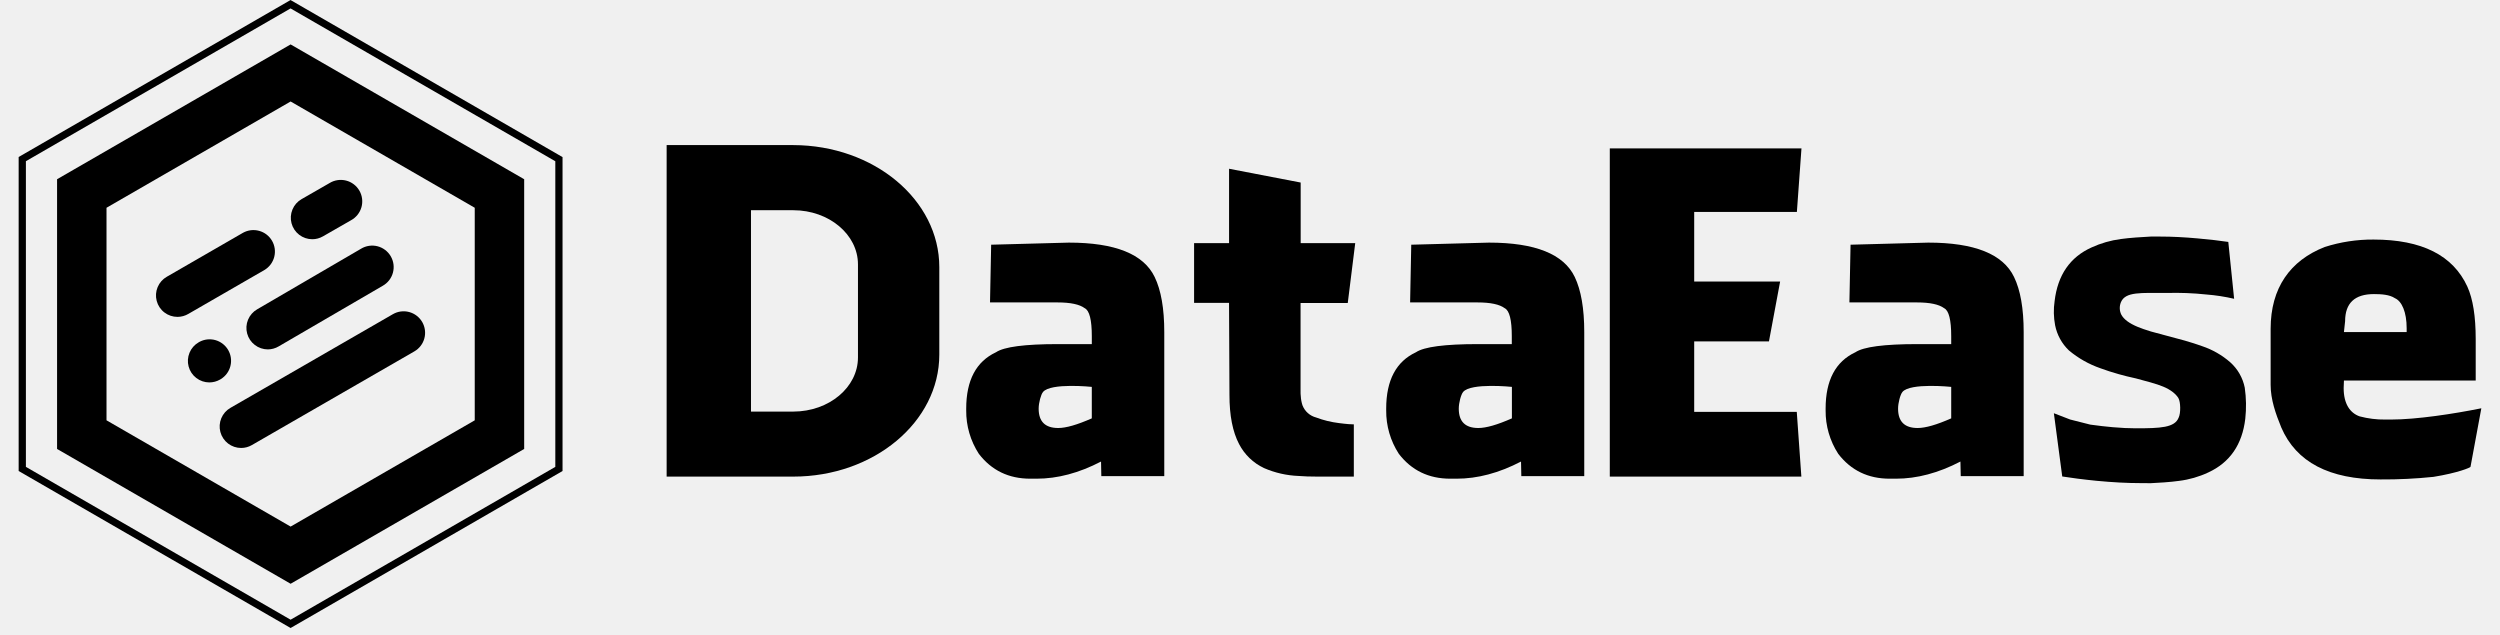
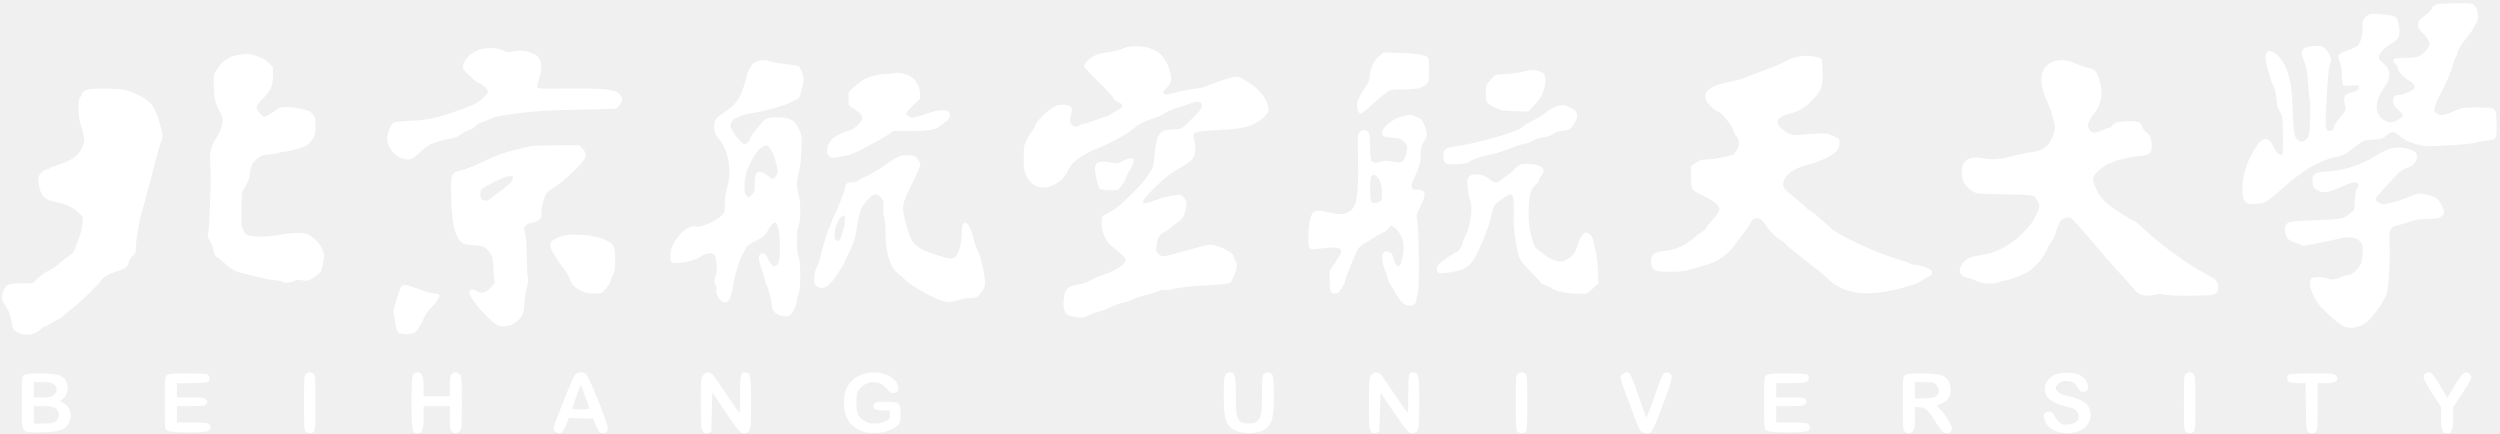
- <svg xmlns="http://www.w3.org/2000/svg" width="134" height="34" viewBox="0 0 134 34">
-   <g id="logo">
-     <path id="Vector" d="M15.576 0.453L29.765 8.643V25.024L15.576 33.216L1.388 25.024V8.64L15.576 0.45V0.453ZM15.576 0L1 8.415V25.246L15.576 33.661L30.152 25.246V8.42L15.576 0.004V0Z" />
-     <g id="Group 11">
-       <path id="Vector_2" d="M90.809 15.09H95.415L94.816 18.298H90.809V22.077H96.307L96.553 25.547H86.285V7.955H96.559L96.313 11.358H90.809V15.09Z" />
-       <path id="Vector_3" d="M62.405 17.801V25.52H59.031L59.016 24.739C57.836 25.353 56.683 25.659 55.558 25.658H55.224C54.067 25.658 53.148 25.214 52.467 24.326C52.016 23.632 51.78 22.821 51.789 21.993V21.902C51.789 20.385 52.322 19.378 53.386 18.88C53.822 18.589 54.928 18.444 56.706 18.444H58.521V18.02C58.521 17.146 58.395 16.646 58.142 16.52C57.866 16.314 57.38 16.21 56.684 16.21H53.065L53.126 13.116L57.292 13.004C59.765 13.004 61.297 13.617 61.888 14.843C62.233 15.552 62.405 16.538 62.405 17.801ZM55.908 21.007C55.793 21.143 55.672 21.588 55.672 21.906C55.672 22.596 56.022 22.941 56.721 22.941C57.142 22.941 57.741 22.768 58.52 22.424V20.737C58.52 20.737 56.327 20.508 55.908 21.007Z" />
-       <path id="Vector_4" d="M84.916 17.801V25.52H81.543L81.527 24.739C80.347 25.353 79.195 25.659 78.069 25.658H77.736C76.579 25.658 75.659 25.214 74.978 24.326C74.527 23.632 74.291 22.82 74.3 21.993V21.902C74.3 20.385 74.832 19.378 75.897 18.88C76.334 18.589 77.441 18.444 79.217 18.444H81.032V18.02C81.032 17.146 80.906 16.646 80.653 16.52C80.377 16.314 79.891 16.21 79.194 16.21H75.582L75.643 13.116L79.809 13.004C82.284 13.004 83.816 13.617 84.405 14.843C84.745 15.552 84.916 16.538 84.916 17.801ZM78.425 21.007C78.31 21.143 78.19 21.588 78.19 21.906C78.19 22.596 78.54 22.941 79.239 22.941C79.661 22.941 80.26 22.768 81.038 22.424V20.737C81.038 20.737 78.845 20.508 78.425 21.007Z" />
-       <path id="Vector_5" d="M108.469 17.801V25.52H105.096L105.079 24.739C103.899 25.353 102.746 25.659 101.621 25.658H101.288C100.131 25.658 99.212 25.214 98.53 24.326C98.079 23.632 97.844 22.82 97.853 21.993V21.902C97.853 20.385 98.385 19.378 99.451 18.88C99.887 18.589 100.994 18.444 102.771 18.444H104.585V18.02C104.585 17.146 104.459 16.646 104.207 16.52C103.931 16.314 103.444 16.21 102.747 16.21H99.128L99.19 13.116L103.356 13.004C105.83 13.004 107.362 13.617 107.951 14.843C108.296 15.552 108.469 16.538 108.469 17.801ZM101.972 21.007C101.857 21.143 101.737 21.588 101.737 21.906C101.737 22.596 102.086 22.941 102.786 22.941C103.208 22.941 103.807 22.768 104.585 22.424V20.737C104.585 20.737 102.392 20.508 101.972 21.007Z" />
-       <path id="Vector_6" d="M72.565 25.546H70.616C70.221 25.546 69.882 25.535 69.6 25.511C68.962 25.486 68.334 25.343 67.749 25.088C67.174 24.817 66.704 24.363 66.413 23.798C66.07 23.143 65.898 22.267 65.899 21.17L65.877 16.235H64.003V13.032H65.878V9.045L69.716 9.784V13.032H72.64L72.24 16.241H69.71V20.96C69.71 21.067 69.71 21.158 69.722 21.235C69.73 21.401 69.761 21.566 69.813 21.725C69.874 21.884 69.972 22.026 70.099 22.139C70.226 22.252 70.378 22.334 70.543 22.377C70.937 22.526 71.348 22.626 71.766 22.677C71.858 22.692 71.952 22.704 72.051 22.711L72.291 22.734L72.565 22.746V25.546Z" />
-       <path id="Vector_7" d="M132.698 18.176V20.395H125.635L125.62 20.798C125.62 21.644 125.957 22.134 126.476 22.317C126.924 22.436 127.386 22.494 127.849 22.488H128.158C129.531 22.488 131.536 22.179 132.977 21.888H132.999L132.419 25.022C132.419 25.061 131.745 25.348 130.433 25.56C129.491 25.658 128.544 25.704 127.597 25.698C124.852 25.698 123.079 24.771 122.279 22.918C121.979 22.186 121.706 21.419 121.706 20.623V17.625C121.706 15.429 122.755 13.966 124.601 13.24C125.447 12.969 126.331 12.834 127.219 12.84C129.806 12.84 131.483 13.683 132.253 15.369C132.55 16.027 132.698 16.963 132.698 18.176ZM128.997 17.592C128.997 16.724 128.738 16.142 128.365 15.982C128.083 15.792 127.647 15.763 127.242 15.763C126.213 15.763 125.699 16.247 125.698 17.216L125.635 17.799H128.997V17.592Z" />
-       <path id="Vector_8" fill-rule="evenodd" clip-rule="evenodd" d="M42.518 7.777H35.732V25.546H42.518C46.841 25.546 50.347 22.617 50.347 19.006V14.319C50.347 10.708 46.841 7.786 42.518 7.777ZM45.987 19.159C45.987 20.762 44.435 22.06 42.518 22.061H40.253V11.268H42.518C44.435 11.268 45.987 12.57 45.987 14.171V19.159Z" />
-       <path id="Vector_9" d="M114.735 25.895C114.015 25.895 113.226 25.853 112.367 25.77C112.037 25.737 111.698 25.7 111.35 25.655L110.536 25.539L110.087 22.149L110.961 22.486L112.038 22.759C112.466 22.819 112.867 22.865 113.246 22.898C113.697 22.937 114.105 22.957 114.471 22.957C115.801 22.957 116.57 22.925 116.777 22.381C116.892 22.155 116.886 21.539 116.759 21.332C116.631 21.125 116.358 20.891 115.945 20.722C115.768 20.65 115.544 20.572 115.276 20.498L114.489 20.284C114.143 20.207 113.831 20.134 113.557 20.053C113.203 19.953 112.88 19.849 112.587 19.74C111.969 19.527 111.396 19.203 110.895 18.784C110.515 18.421 110.256 17.95 110.154 17.434C110.073 17.007 110.064 16.57 110.127 16.139C110.292 14.74 110.954 13.781 112.112 13.261C112.608 13.034 113.135 12.883 113.675 12.812C113.914 12.779 114.185 12.752 114.489 12.729L115.276 12.68H115.807C116.406 12.68 117.071 12.713 117.8 12.779L118.688 12.869L119.437 12.967L119.749 16.015C119.256 15.9 118.755 15.823 118.25 15.784C117.548 15.71 116.842 15.683 116.137 15.703C114.745 15.703 113.929 15.627 113.684 16.193C113.639 16.301 113.617 16.417 113.62 16.533C113.623 16.65 113.652 16.765 113.704 16.869C113.838 17.117 114.13 17.334 114.581 17.521C114.769 17.599 115.007 17.682 115.294 17.769L117.105 18.256C117.453 18.356 117.764 18.456 118.039 18.556C118.592 18.742 119.102 19.035 119.542 19.419C119.942 19.777 120.214 20.254 120.319 20.78C120.398 21.332 120.408 21.892 120.347 22.447C120.182 23.832 119.52 24.791 118.361 25.325C117.867 25.556 117.339 25.708 116.798 25.775C116.559 25.808 116.288 25.836 115.984 25.857L115.279 25.899L114.735 25.895Z" />
-     </g>
-     <path id="Vector_10" d="M15.577 5.44L25.446 11.136V22.529L15.577 28.225L5.709 22.529V11.136L15.577 5.44ZM15.577 2.381L3.059 9.607V24.064L15.577 31.29L28.096 24.064V9.607L15.577 2.381Z" />
-     <path id="Vector_11" d="M9.517 16.985C9.262 16.986 9.014 16.903 8.812 16.748C8.609 16.593 8.464 16.375 8.399 16.129C8.333 15.882 8.352 15.621 8.451 15.386C8.55 15.151 8.724 14.956 8.946 14.831L13.025 12.477C13.289 12.33 13.6 12.293 13.892 12.374C14.183 12.454 14.431 12.646 14.582 12.908C14.733 13.169 14.775 13.48 14.699 13.773C14.623 14.065 14.435 14.316 14.176 14.471L10.096 16.825C9.921 16.928 9.721 16.984 9.517 16.985Z" />
-     <path id="Vector_12" d="M16.738 12.823C16.485 12.822 16.238 12.739 16.037 12.585C15.836 12.43 15.692 12.214 15.626 11.969C15.561 11.725 15.578 11.465 15.675 11.231C15.771 10.997 15.943 10.801 16.162 10.675L17.661 9.814C17.792 9.733 17.938 9.679 18.091 9.656C18.243 9.633 18.398 9.64 18.548 9.678C18.697 9.715 18.837 9.783 18.96 9.876C19.083 9.969 19.186 10.085 19.263 10.219C19.34 10.352 19.39 10.5 19.408 10.653C19.427 10.806 19.415 10.961 19.373 11.109C19.331 11.257 19.259 11.395 19.163 11.515C19.066 11.635 18.947 11.735 18.811 11.808L17.312 12.668C17.137 12.769 16.939 12.823 16.738 12.823Z" />
-     <path id="Vector_13" d="M11.223 20.498C10.969 20.498 10.723 20.415 10.521 20.26C10.32 20.106 10.175 19.89 10.11 19.645C10.044 19.4 10.061 19.141 10.158 18.907C10.255 18.672 10.426 18.477 10.646 18.35L10.685 18.327C10.948 18.184 11.257 18.149 11.546 18.23C11.835 18.312 12.081 18.503 12.231 18.762C12.381 19.022 12.424 19.33 12.35 19.621C12.277 19.912 12.093 20.162 11.837 20.319L11.798 20.342C11.624 20.444 11.425 20.497 11.223 20.498Z" />
-     <path id="Vector_14" d="M14.36 18.728C14.107 18.728 13.86 18.645 13.659 18.491C13.458 18.337 13.313 18.122 13.247 17.877C13.181 17.633 13.197 17.373 13.294 17.139C13.39 16.905 13.561 16.709 13.78 16.581L19.352 13.332C19.482 13.252 19.628 13.2 19.779 13.177C19.93 13.154 20.084 13.162 20.233 13.199C20.381 13.237 20.52 13.304 20.642 13.396C20.765 13.488 20.867 13.604 20.944 13.736C21.021 13.868 21.071 14.014 21.091 14.166C21.111 14.318 21.1 14.472 21.06 14.619C21.02 14.767 20.95 14.905 20.856 15.025C20.761 15.146 20.644 15.246 20.51 15.321L14.938 18.566C14.763 18.67 14.564 18.726 14.36 18.728Z" />
-     <path id="Vector_15" d="M12.924 24.011C12.671 24.011 12.425 23.927 12.224 23.773C12.023 23.618 11.878 23.402 11.813 23.157C11.747 22.913 11.764 22.653 11.861 22.419C11.958 22.185 12.129 21.989 12.349 21.863L21.059 16.84C21.324 16.687 21.638 16.646 21.933 16.725C22.228 16.805 22.479 16.998 22.632 17.262C22.784 17.527 22.825 17.841 22.746 18.136C22.667 18.431 22.474 18.682 22.209 18.835L13.5 23.856C13.325 23.958 13.127 24.011 12.924 24.011Z" />
+ <svg xmlns="http://www.w3.org/2000/svg" version="1.0" width="2290pt" height="397pt" viewBox="0 0 2290 397" preserveAspectRatio="xMidYMid meet">
+   <g transform="translate(0,397) scale(0.1,-0.1)" fill="#FFFFFF" stroke="none">
+     <path d="M22308 3925 c-15 -8 -29 -24 -33 -35 -3 -11 -33 -40 -66 -65 -52 -41 -59 -50 -59 -82 0 -28 8 -43 39 -72 21 -20 46 -51 55 -69 16 -31 16 -34 -6 -73 -13 -23 -41 -51 -64 -65 -36 -21 -53 -24 -143 -24 -117 0 -133 -11 -86 -60 15 -16 24 -33 20 -40 -9 -15 59 -86 107 -111 37 -19 55 -49 42 -70 -11 -19 -107 -59 -140 -59 -70 0 -73 -81 -4 -138 22 -19 40 -40 40 -48 0 -20 -73 -65 -109 -66 -18 -1 -46 10 -70 26 -86 60 -80 172 15 305 58 81 53 154 -12 208 -28 22 -44 44 -44 58 0 34 50 90 111 124 31 17 61 42 67 56 16 34 15 89 -2 145 -13 43 -15 45 -67 58 -30 7 -87 13 -127 14 -67 1 -75 -1 -103 -28 -27 -25 -29 -33 -28 -89 2 -73 -17 -148 -45 -174 -12 -11 -55 -31 -96 -45 -85 -28 -93 -40 -65 -109 11 -26 17 -70 17 -117 0 -41 5 -81 11 -88 8 -10 27 -11 74 -6 53 5 64 4 69 -10 8 -21 -18 -41 -72 -55 -66 -17 -73 -36 -49 -133 6 -22 -2 -37 -49 -92 -31 -37 -56 -74 -56 -84 0 -23 -19 -42 -42 -42 -32 0 -40 35 -34 153 17 329 24 415 38 452 13 35 13 45 1 82 -8 24 -29 54 -45 69 -27 22 -39 25 -92 23 -72 -2 -113 -20 -122 -53 -3 -14 5 -47 22 -87 22 -52 29 -86 35 -184 4 -66 11 -140 16 -165 4 -25 6 -109 3 -187 -4 -123 -8 -145 -26 -170 -28 -38 -63 -41 -94 -8 -27 28 -32 75 -45 387 -9 206 -86 379 -186 416 -60 23 -72 -35 -34 -173 15 -55 37 -120 50 -145 14 -29 24 -70 27 -117 4 -53 12 -83 32 -117 26 -44 26 -51 28 -217 2 -123 -1 -174 -9 -176 -24 -8 -52 18 -77 72 -58 122 -125 90 -220 -106 -76 -158 -89 -375 -24 -410 12 -6 49 -9 87 -7 60 3 72 8 126 48 32 24 93 75 134 113 40 38 92 80 115 94 23 14 50 34 61 44 41 37 198 111 265 125 96 20 105 24 194 93 86 67 90 69 188 73 58 3 73 8 107 36 22 18 50 32 61 32 12 0 42 -18 67 -40 34 -29 67 -46 132 -66 81 -25 94 -26 221 -20 204 10 324 20 339 30 7 5 47 12 89 17 102 11 104 15 100 156 -4 152 1 148 -176 148 -136 0 -138 0 -225 -38 -80 -34 -92 -37 -123 -27 -19 6 -38 19 -43 27 -10 19 11 81 54 163 52 98 102 214 114 267 7 28 19 60 26 70 8 10 15 27 15 37 0 24 47 101 88 144 17 18 47 62 67 99 33 57 37 72 33 115 -4 32 -13 57 -28 73 -23 25 -26 25 -179 25 -117 -1 -163 -4 -183 -15z" />
+     <path d="M10280 3524 c-36 -15 -99 -30 -140 -34 -53 -5 -89 -15 -122 -34 -50 -29 -88 -69 -88 -93 0 -8 59 -71 130 -140 72 -70 133 -137 136 -149 4 -14 20 -28 45 -38 52 -21 53 -51 2 -72 -20 -9 -51 -27 -68 -40 -18 -13 -39 -24 -49 -24 -9 0 -42 -11 -74 -24 -31 -13 -81 -29 -110 -36 -28 -6 -55 -16 -58 -21 -9 -16 -50 -10 -69 11 -11 13 -16 29 -12 47 3 15 8 44 12 64 10 51 -11 69 -80 69 -45 0 -61 -6 -113 -41 -60 -39 -142 -129 -142 -155 0 -7 -11 -25 -24 -41 -13 -15 -36 -53 -51 -83 -26 -50 -28 -65 -28 -165 -1 -100 2 -115 27 -168 32 -66 67 -93 134 -103 65 -10 159 33 206 93 20 26 36 50 36 55 0 5 11 26 25 47 37 54 137 118 271 172 126 51 250 122 330 189 30 26 135 74 185 84 14 3 41 16 60 29 36 24 107 54 174 73 22 6 61 19 86 29 61 24 99 15 99 -23 0 -28 -31 -64 -149 -176 -39 -37 -46 -39 -109 -41 -37 -2 -79 -7 -93 -13 -52 -21 -73 -83 -86 -252 -3 -41 -12 -86 -21 -100 -61 -100 -95 -140 -205 -246 -90 -87 -142 -129 -184 -148 -32 -16 -61 -33 -65 -40 -11 -17 -9 -95 3 -135 24 -75 39 -100 85 -137 102 -83 124 -107 124 -129 0 -35 -86 -93 -189 -127 -47 -16 -110 -42 -138 -59 -29 -16 -63 -29 -76 -29 -13 0 -47 -7 -75 -15 -40 -12 -55 -23 -68 -47 -25 -48 -30 -147 -10 -189 15 -31 23 -36 74 -47 79 -16 96 -15 144 9 22 11 65 27 94 35 30 7 80 27 112 43 31 16 84 34 117 41 33 7 74 21 90 31 17 9 71 27 120 39 50 12 99 29 110 36 12 9 32 12 52 8 17 -3 48 -1 67 6 44 14 175 30 281 34 44 1 119 6 168 11 85 8 88 9 102 39 49 108 56 148 30 182 -8 10 -15 27 -15 36 0 37 -163 114 -223 105 -41 -5 -104 -21 -252 -63 -173 -50 -185 -51 -214 -20 -21 22 -23 31 -17 78 9 72 24 96 71 122 22 11 49 30 61 41 11 11 40 34 65 51 47 32 67 72 76 150 4 34 0 46 -23 73 -23 28 -32 32 -58 27 -17 -3 -53 -9 -81 -14 -27 -5 -86 -22 -130 -39 -142 -53 -141 -23 1 117 104 102 139 128 272 205 35 21 72 51 82 68 22 36 25 109 7 171 -17 60 4 72 145 80 262 14 333 25 403 59 70 34 135 97 135 130 0 83 -78 190 -187 255 -85 50 -101 55 -149 43 -56 -14 -216 -69 -238 -82 -11 -6 -51 -15 -90 -20 -64 -8 -127 -21 -240 -50 -31 -9 -42 -8 -54 5 -13 13 -11 18 21 48 44 42 54 77 37 142 -40 160 -133 236 -295 242 -67 3 -91 -1 -145 -22z" />
+     <path d="M4375 3509 c-85 -34 -147 -114 -131 -167 8 -25 122 -132 140 -132 20 0 86 -58 86 -76 0 -21 -57 -80 -104 -108 -38 -22 -166 -70 -296 -111 -109 -34 -194 -48 -315 -52 -71 -3 -138 -9 -147 -14 -25 -13 -60 -97 -61 -144 -1 -100 90 -195 186 -195 42 0 50 5 114 65 54 52 82 70 138 89 39 14 90 28 115 31 59 8 99 23 133 52 15 12 45 27 66 33 22 6 46 21 54 33 8 13 35 29 58 36 24 7 62 22 84 34 22 11 69 24 105 28 36 5 94 14 130 19 126 20 318 32 600 36 157 2 295 7 308 9 24 6 62 59 62 87 0 9 -10 29 -23 43 -38 45 -130 56 -437 54 -146 -1 -277 -1 -292 0 -34 1 -35 17 -7 97 22 64 21 144 -2 182 -31 50 -156 82 -236 62 -44 -12 -54 -11 -97 9 -64 28 -162 28 -231 0z" />
+     <path d="M12635 3458 c-48 -38 -82 -109 -88 -185 -3 -39 -13 -63 -42 -104 -49 -68 -75 -126 -75 -167 0 -40 15 -72 36 -72 8 0 51 34 95 75 44 41 92 83 107 92 15 9 36 25 47 35 17 15 41 18 145 19 130 2 161 10 208 52 20 19 22 29 22 128 0 102 -1 109 -22 121 -37 19 -114 30 -258 34 l-135 4 -40 -32z" />
+     <path d="M2230 3473 c-123 -11 -185 -47 -245 -143 -27 -42 -28 -51 -27 -145 3 -115 12 -157 53 -233 16 -30 29 -67 29 -82 0 -44 -27 -121 -59 -165 -45 -62 -65 -143 -56 -229 8 -85 8 -147 -3 -421 -5 -115 -12 -220 -17 -233 -6 -18 -2 -31 16 -55 13 -18 28 -57 35 -87 8 -41 16 -58 33 -66 13 -7 44 -32 70 -57 59 -58 103 -78 226 -106 55 -13 118 -28 140 -33 22 -6 65 -13 95 -15 30 -3 59 -9 65 -14 14 -14 73 -11 106 6 23 12 41 14 79 7 47 -9 51 -7 110 31 42 28 62 48 65 66 3 14 10 45 15 69 14 62 13 77 -14 130 -24 48 -60 86 -107 116 -45 28 -133 30 -273 6 -93 -16 -149 -21 -205 -17 -98 7 -108 11 -132 60 -19 36 -20 54 -17 191 l3 151 38 68 c21 39 37 82 37 100 0 63 19 104 64 141 40 32 53 37 121 43 41 3 78 10 81 14 3 5 21 9 39 9 40 0 172 34 211 55 15 7 39 33 55 57 26 38 29 51 29 123 -1 73 -3 83 -28 111 -23 27 -40 34 -112 48 -123 23 -182 21 -217 -7 -38 -32 -98 -67 -112 -67 -20 0 -71 63 -71 87 0 13 19 41 48 70 81 80 102 126 102 219 l0 80 -42 41 c-33 31 -60 46 -114 62 -39 12 -73 20 -75 19 -2 0 -20 -3 -39 -5z" />
+     <path d="M16462 3449 c-23 -4 -64 -19 -90 -33 -63 -33 -96 -47 -242 -101 -69 -25 -139 -53 -157 -61 -17 -8 -55 -19 -85 -24 -226 -41 -301 -97 -254 -189 17 -32 81 -91 99 -91 31 0 147 -146 147 -185 0 -7 11 -27 25 -43 33 -39 33 -85 -1 -134 -15 -21 -27 -38 -28 -38 0 0 -46 -10 -101 -21 -55 -12 -120 -21 -145 -20 -35 1 -57 -6 -93 -29 l-47 -30 0 -100 c0 -119 2 -122 114 -174 92 -43 146 -89 146 -123 0 -17 -21 -49 -65 -98 -36 -40 -65 -78 -65 -84 0 -6 -14 -18 -31 -26 -16 -9 -47 -31 -67 -49 -85 -76 -167 -113 -280 -125 -46 -5 -80 -15 -92 -26 -28 -26 -36 -80 -17 -120 19 -39 39 -44 183 -44 83 0 118 5 200 30 54 16 119 35 144 42 72 21 163 86 214 152 110 144 133 175 158 219 24 41 32 46 62 46 28 0 39 -7 58 -32 63 -90 100 -130 156 -165 28 -18 52 -37 52 -41 0 -4 34 -35 77 -67 42 -33 87 -69 99 -80 13 -11 54 -42 91 -70 37 -27 88 -71 114 -96 147 -146 365 -173 684 -86 114 32 159 49 183 70 10 9 32 22 50 28 34 12 50 42 32 64 -14 17 -95 45 -132 45 -16 0 -45 8 -66 18 -20 10 -66 26 -102 36 -180 49 -545 217 -617 284 -105 97 -178 158 -204 171 -16 8 -29 18 -29 22 0 4 -43 42 -95 84 -113 91 -122 104 -106 156 21 68 108 125 239 155 37 8 105 35 152 58 92 47 119 79 120 144 0 26 -5 34 -27 43 -16 6 -42 18 -59 26 -32 15 -152 14 -277 -3 -61 -8 -119 13 -171 61 -66 60 -36 108 87 137 72 16 129 51 198 121 85 87 97 121 93 264 -1 56 -5 106 -8 112 -8 13 -97 31 -144 30 -20 -1 -56 -5 -80 -10z" />
+     <path d="M6930 3407 c-26 -9 -42 -24 -62 -62 -15 -27 -28 -58 -28 -68 0 -33 -53 -182 -74 -209 -12 -15 -29 -38 -38 -51 -10 -14 -49 -46 -88 -72 -92 -61 -104 -80 -97 -152 5 -44 12 -63 35 -87 93 -98 130 -304 82 -458 -13 -41 -20 -92 -20 -144 0 -77 -1 -81 -32 -111 -53 -49 -192 -110 -227 -98 -89 28 -241 -138 -241 -262 0 -73 6 -77 94 -70 77 7 160 35 205 69 13 10 40 18 63 18 44 0 51 -11 62 -100 5 -38 2 -71 -9 -107 -14 -47 -14 -56 0 -82 8 -16 12 -37 9 -45 -9 -24 16 -85 42 -102 42 -28 71 -12 89 49 9 28 18 72 22 97 11 88 67 262 95 299 10 13 18 29 18 35 0 16 44 48 100 73 53 24 84 53 113 107 27 47 51 66 68 49 35 -35 47 -318 16 -366 -31 -48 -58 -33 -99 56 -15 33 -22 38 -45 35 -39 -4 -41 -43 -8 -138 14 -41 29 -91 34 -110 4 -19 12 -44 18 -55 17 -30 43 -137 43 -173 0 -49 44 -91 103 -98 38 -6 51 -3 68 12 28 24 59 97 59 135 0 17 7 43 15 59 21 40 20 301 -1 341 -20 40 -19 243 1 283 21 39 21 233 0 283 -20 47 -19 147 2 203 10 29 19 97 23 190 7 145 7 145 -21 206 -37 81 -76 105 -175 110 -91 4 -138 -9 -164 -46 -12 -16 -41 -53 -66 -82 -24 -28 -44 -59 -44 -68 0 -21 -31 -50 -52 -50 -25 0 -116 116 -124 156 -5 28 -2 40 17 60 12 13 27 24 33 24 6 0 25 8 41 17 17 9 53 19 80 23 139 20 330 73 395 110 14 8 34 19 45 25 20 11 23 18 48 125 14 62 14 67 -6 115 -11 28 -23 54 -27 58 -4 5 -52 13 -107 18 -55 5 -122 16 -149 24 -58 18 -87 18 -134 2z m116 -789 c32 -39 46 -69 64 -147 16 -67 17 -78 4 -104 -21 -40 -41 -44 -72 -14 -15 15 -42 32 -61 38 -48 17 -65 -4 -67 -83 -2 -96 -2 -97 -30 -124 -24 -25 -26 -25 -45 -8 -15 14 -19 30 -19 88 0 78 14 132 55 216 35 73 69 120 103 141 36 23 45 23 68 -3z" />
+     <path d="M18807 3405 c-117 -41 -141 -172 -63 -345 21 -47 43 -103 48 -125 5 -22 16 -59 23 -82 12 -37 12 -51 -1 -100 -27 -106 -95 -166 -196 -176 -35 -3 -117 -20 -183 -36 -131 -34 -172 -37 -273 -20 -130 22 -192 -19 -192 -127 0 -84 26 -129 105 -180 27 -17 55 -19 286 -24 195 -4 260 -8 272 -19 21 -16 47 -68 47 -91 0 -28 -51 -133 -80 -165 -15 -16 -47 -51 -70 -78 -85 -94 -231 -178 -347 -197 -143 -24 -163 -32 -199 -74 -56 -66 -37 -127 45 -142 20 -4 53 -16 74 -27 53 -27 151 -34 201 -13 21 9 48 16 60 16 34 0 187 59 221 85 78 60 128 119 160 188 18 40 40 78 49 86 9 7 25 43 36 80 29 97 50 127 97 136 37 7 39 6 102 -62 35 -37 114 -129 175 -203 61 -74 148 -173 193 -220 45 -47 106 -114 135 -150 48 -57 60 -66 102 -74 33 -7 62 -6 97 3 40 11 63 11 107 1 37 -7 126 -10 248 -8 172 3 194 5 213 22 12 11 21 31 21 47 0 53 -17 77 -77 109 -99 52 -206 118 -286 177 -20 15 -56 42 -80 58 -74 53 -180 140 -251 209 -38 36 -75 66 -82 66 -23 0 -263 161 -272 183 -2 4 -9 13 -16 20 -47 49 -93 159 -81 195 12 35 114 122 143 122 4 0 25 9 47 20 22 11 49 20 61 20 13 0 35 5 51 11 15 6 66 15 112 19 106 11 121 24 121 97 0 61 -18 103 -54 126 -13 9 -28 27 -31 39 -16 50 -33 58 -122 58 -88 0 -149 -17 -159 -45 -3 -8 -14 -15 -23 -15 -9 0 -41 -12 -71 -26 -64 -30 -93 -26 -115 16 -14 28 -14 33 4 73 11 24 27 50 36 57 9 8 30 40 46 72 36 72 39 158 8 251 -26 76 -42 95 -88 102 -36 6 -60 15 -158 54 -59 24 -121 26 -176 6z" />
+     <path d="M13935 3310 c-38 -10 -107 -19 -152 -19 -66 -1 -86 -5 -98 -18 -9 -10 -29 -33 -45 -51 -28 -30 -30 -39 -30 -107 0 -85 4 -91 87 -132 52 -25 70 -28 180 -31 l121 -4 52 55 c58 61 75 90 96 159 14 45 13 105 -1 129 -12 18 -71 39 -107 38 -18 -1 -64 -9 -103 -19z" />
+     <path d="M8190 3300 c-14 -5 -53 -8 -88 -9 -75 -1 -173 -32 -219 -69 -119 -96 -114 -89 -111 -156 l3 -61 60 -40 c76 -52 82 -77 30 -134 -20 -22 -53 -45 -73 -51 -138 -43 -197 -87 -213 -161 -16 -69 22 -108 89 -90 20 6 58 13 83 16 25 3 77 22 116 43 170 89 231 123 273 151 l45 31 160 0 c171 0 222 10 276 53 15 12 39 30 53 40 28 19 35 64 14 85 -16 16 -99 15 -145 -2 -21 -7 -73 -24 -115 -36 -73 -22 -78 -22 -102 -6 -14 9 -26 22 -26 29 0 7 29 40 64 74 l65 62 -3 54 c-5 75 -52 140 -116 161 -66 21 -92 24 -120 16z" />
+     <path d="M825 3153 c-41 -5 -75 -26 -75 -48 0 -7 -7 -18 -15 -25 -11 -9 -15 -35 -15 -104 0 -74 6 -109 29 -182 33 -102 32 -127 -12 -204 -31 -55 -101 -98 -205 -130 -39 -12 -75 -26 -78 -31 -3 -5 -13 -9 -24 -9 -10 0 -32 -13 -49 -29 -36 -34 -40 -72 -15 -157 17 -61 56 -97 114 -108 114 -22 185 -52 232 -96 l48 -46 -6 -69 c-4 -42 -18 -96 -34 -135 -15 -36 -30 -78 -34 -93 -4 -18 -23 -39 -53 -60 -26 -18 -68 -51 -94 -74 -25 -24 -68 -52 -95 -64 -27 -12 -71 -42 -97 -68 l-48 -46 -102 0 c-122 0 -144 -10 -169 -79 -19 -52 -16 -70 27 -134 30 -46 45 -90 54 -157 5 -41 11 -53 38 -71 70 -47 168 -38 226 20 14 14 32 26 39 26 8 0 37 16 67 35 29 19 57 35 62 35 5 0 28 17 52 38 23 21 60 51 82 67 55 41 244 225 250 244 8 26 81 68 151 87 68 18 104 48 104 86 0 10 15 33 33 49 30 28 32 34 32 97 1 58 45 308 60 331 2 5 30 105 60 222 69 266 99 375 116 416 11 28 10 43 -5 105 -28 114 -58 186 -94 229 -37 43 -145 101 -233 124 -51 14 -223 18 -324 8z" />
+     <path d="M14233 2985 c-29 -13 -63 -35 -75 -48 -13 -14 -65 -46 -116 -71 -50 -26 -92 -50 -92 -54 0 -34 -376 -146 -615 -183 -99 -15 -115 -27 -113 -88 2 -71 13 -78 118 -75 69 2 96 7 117 22 39 26 127 55 208 69 36 6 118 33 200 66 33 13 80 27 104 31 24 4 58 16 74 28 18 13 55 25 89 29 39 5 72 16 97 33 23 16 51 26 73 26 60 0 95 21 123 75 39 72 26 111 -51 145 -55 25 -77 24 -141 -5z" />
+     <path d="M12847 2904 c-119 -29 -226 -140 -174 -182 6 -5 45 -12 86 -14 68 -4 75 -6 103 -37 26 -29 30 -40 26 -76 -6 -49 -26 -94 -49 -108 -12 -7 -38 -7 -85 2 -51 10 -76 10 -97 2 -44 -17 -85 -14 -97 8 -5 11 -10 68 -10 128 0 82 -4 114 -16 131 -19 28 -55 28 -80 1 -17 -19 -19 -35 -16 -140 7 -322 -1 -465 -30 -529 -32 -74 -112 -99 -222 -69 -90 24 -138 24 -158 2 -26 -31 -41 -105 -43 -211 -2 -130 0 -133 112 -118 147 19 201 8 187 -38 -3 -12 -28 -54 -55 -94 l-49 -73 0 -93 c0 -103 8 -120 56 -114 15 2 32 12 38 23 6 11 19 32 29 47 9 14 17 33 17 41 0 23 100 269 122 300 11 15 36 37 56 48 21 11 57 33 82 49 25 16 64 39 87 49 23 11 47 29 53 40 17 33 44 25 84 -23 48 -59 61 -122 47 -217 -12 -72 -25 -109 -40 -109 -16 0 -41 37 -47 71 -9 43 -18 55 -52 64 -55 14 -69 -65 -28 -163 13 -31 27 -73 31 -92 4 -19 15 -44 25 -55 9 -11 30 -43 45 -72 42 -79 80 -113 125 -113 43 0 61 17 64 57 1 16 7 44 14 63 14 42 10 562 -6 655 -9 59 -8 62 29 135 56 108 51 150 -17 150 -18 0 -39 3 -48 6 -18 7 -21 45 -6 72 5 9 23 50 41 91 25 61 32 90 33 155 2 70 6 86 29 120 15 21 27 49 27 61 0 40 -30 121 -52 142 -19 18 -91 45 -108 42 -3 -1 -31 -8 -63 -15z m-221 -569 c22 -30 28 -49 32 -111 4 -62 2 -78 -13 -94 -20 -22 -65 -26 -83 -8 -16 16 -16 220 0 236 20 20 36 14 64 -23z" />
+     <path d="M4870 2633 c-14 -2 -87 -20 -164 -39 -106 -27 -168 -50 -270 -100 -72 -35 -161 -72 -198 -80 -109 -25 -111 -30 -105 -249 5 -189 21 -295 57 -366 30 -57 61 -74 146 -75 39 -1 81 -7 94 -14 57 -30 93 -101 89 -178 -1 -20 2 -64 6 -97 l7 -60 -41 -43 c-46 -47 -82 -54 -131 -26 -33 20 -60 13 -60 -17 0 -48 159 -237 245 -290 57 -36 147 -18 205 40 40 40 51 72 55 166 2 44 11 102 20 130 13 37 15 61 9 100 -4 27 -9 118 -9 200 -1 83 -7 168 -13 190 -7 22 -12 45 -12 52 0 21 42 53 69 53 14 0 41 9 59 20 29 18 32 24 32 71 0 60 26 156 48 182 9 10 48 39 87 64 75 50 209 175 251 235 30 42 27 67 -14 111 l-26 27 -205 -1 c-113 -1 -217 -4 -231 -6z m-174 -300 c-7 -29 -22 -44 -100 -103 -26 -19 -65 -50 -87 -67 -44 -35 -59 -39 -90 -23 -14 8 -19 21 -19 49 0 42 4 47 65 82 95 53 175 86 214 88 20 1 22 -2 17 -26z" />
+     <path d="M21868 2600 c-26 -11 -82 -41 -125 -68 -113 -71 -278 -124 -408 -131 -135 -8 -157 -22 -153 -94 3 -46 7 -54 37 -74 53 -36 105 -31 218 22 101 47 142 55 163 30 10 -13 9 -19 -6 -36 -14 -15 -19 -42 -24 -110 l-5 -91 -45 -38 c-54 -46 -69 -49 -340 -58 -196 -7 -231 -14 -244 -48 -10 -26 -7 -62 8 -98 12 -28 25 -38 86 -61 l72 -28 122 23 c66 13 152 32 190 42 91 26 166 18 201 -20 14 -15 25 -34 26 -42 4 -55 -3 -131 -15 -165 -16 -46 -84 -105 -122 -105 -14 0 -42 -9 -64 -20 -43 -22 -85 -25 -125 -10 -43 17 -135 16 -145 0 -29 -46 4 -152 75 -245 38 -51 170 -166 217 -191 76 -40 192 -6 257 75 20 26 42 53 49 61 25 29 65 96 86 140 16 35 22 78 29 190 8 152 9 165 5 308 -4 107 11 138 69 147 21 4 72 19 113 33 59 20 96 26 173 27 87 2 100 4 122 25 31 29 31 39 0 100 -30 59 -52 75 -131 96 -69 18 -91 15 -182 -25 -75 -33 -179 -61 -223 -61 -29 0 -69 30 -69 51 0 9 68 85 201 225 22 23 56 46 78 52 55 17 89 47 97 86 9 49 -7 70 -69 89 -69 22 -140 21 -199 -3z" />
+     <path d="M8222 2531 c-24 -12 -81 -48 -126 -81 -46 -32 -112 -72 -147 -87 -35 -14 -72 -35 -82 -45 -12 -12 -32 -18 -62 -18 -49 0 -57 -9 -70 -70 -7 -34 -54 -151 -113 -280 -35 -79 -86 -233 -103 -315 -7 -33 -22 -80 -34 -105 -31 -64 -38 -147 -14 -171 54 -54 117 -26 191 86 29 44 63 100 74 125 12 25 38 80 58 123 27 56 42 104 52 175 25 168 40 206 106 278 47 51 77 56 113 19 27 -26 29 -33 26 -110 -2 -27 3 -63 9 -80 7 -16 12 -70 11 -120 -2 -191 40 -335 116 -392 20 -15 51 -42 68 -59 45 -47 224 -150 311 -180 72 -24 81 -25 133 -14 31 6 66 16 79 21 13 5 46 9 74 9 45 0 54 4 82 34 55 58 60 94 31 236 -16 75 -35 141 -50 166 -13 22 -31 74 -39 113 -17 82 -49 141 -76 141 -22 0 -30 -27 -30 -102 0 -74 -27 -177 -53 -205 -27 -30 -53 -29 -178 11 -188 60 -230 100 -272 256 -53 190 -52 198 47 395 42 84 76 163 76 176 0 13 -11 37 -24 53 -20 26 -31 30 -82 33 -44 3 -70 -1 -102 -16z m-482 -572 c0 -23 -6 -62 -14 -88 -8 -25 -18 -59 -23 -76 -11 -38 -39 -44 -54 -12 -18 39 14 161 49 192 37 33 42 31 42 -16z" />
+     <path d="M10277 2492 c-43 -22 -52 -23 -92 -13 -63 16 -121 14 -139 -5 -9 -8 -16 -30 -16 -47 0 -51 28 -169 43 -185 13 -12 81 -18 158 -13 16 1 79 83 79 104 0 7 18 44 41 81 62 104 34 134 -74 78z" />
+     <path d="M13900 2446 c-19 -15 -38 -33 -42 -40 -4 -8 -32 -30 -62 -50 -31 -20 -58 -41 -61 -46 -12 -20 -65 -11 -87 15 -41 47 -151 63 -191 28 -17 -16 -19 -27 -14 -93 3 -41 13 -93 22 -115 29 -66 7 -245 -41 -334 -13 -25 -24 -51 -24 -58 0 -24 -34 -83 -51 -88 -25 -8 -130 -78 -161 -108 -32 -30 -37 -72 -10 -85 18 -10 94 -2 181 18 63 14 118 59 156 128 33 59 111 247 124 298 21 83 43 160 52 175 11 22 124 99 144 99 26 0 35 -45 31 -172 -3 -121 -1 -142 29 -321 17 -101 26 -115 143 -232 39 -40 72 -77 72 -83 0 -6 22 -18 50 -27 27 -9 52 -21 55 -25 14 -23 139 -50 229 -50 l91 0 54 47 54 47 -6 121 c-4 66 -13 145 -21 175 -8 30 -17 72 -20 93 -7 40 -39 77 -66 77 -27 0 -57 -41 -75 -105 -22 -77 -56 -122 -113 -147 -44 -20 -46 -20 -101 -2 -31 10 -70 30 -87 44 -17 14 -47 37 -66 52 -36 27 -36 28 -73 178 -17 71 -17 259 1 329 10 39 24 64 49 87 19 17 35 38 35 47 0 8 9 26 21 41 45 58 3 97 -111 104 -69 3 -78 1 -110 -22z" />
+     <path d="M5120 1799 c-59 -26 -80 -47 -80 -76 0 -30 67 -147 119 -207 21 -25 47 -66 57 -93 22 -62 46 -87 108 -118 37 -19 65 -25 110 -24 34 0 69 3 78 7 18 8 78 86 78 102 0 6 10 32 23 58 18 39 22 64 22 147 0 115 -11 139 -80 173 -109 54 -346 71 -435 31z" />
+     <path d="M3679 1348 c-18 -15 -84 -232 -75 -246 3 -5 11 -45 17 -88 7 -51 16 -82 27 -91 9 -7 45 -13 78 -13 53 0 65 4 88 26 14 15 26 31 26 37 0 6 6 18 13 26 7 9 21 36 32 61 10 25 32 59 49 75 53 50 98 114 92 130 -3 9 -19 15 -39 15 -19 0 -60 10 -93 21 -182 66 -190 67 -215 47z" />
+     <path d="M2804 546 c-18 -14 -19 -28 -19 -266 0 -238 1 -252 19 -266 26 -18 51 -18 70 2 14 13 16 51 16 264 0 213 -2 251 -16 264 -19 20 -44 20 -70 2z" />
+     <path d="M3786 538 c-13 -19 -16 -61 -16 -258 0 -256 5 -280 55 -280 42 0 55 34 55 147 l0 103 120 0 120 0 0 -108 c0 -93 3 -111 18 -125 25 -22 48 -21 72 3 19 19 20 33 20 260 0 227 -1 241 -20 260 -25 25 -52 26 -73 2 -13 -15 -17 -39 -17 -110 l0 -92 -120 0 -120 0 0 88 c0 98 -14 132 -55 132 -13 0 -31 -10 -39 -22z" />
+     <path d="M5284 550 c-23 -9 -36 -38 -149 -322 -36 -91 -65 -172 -65 -180 0 -25 37 -51 63 -44 23 5 39 32 67 109 l10 28 112 -3 112 -3 21 -53 c29 -72 47 -89 82 -76 21 7 29 17 31 39 4 38 -171 473 -200 498 -22 18 -50 21 -84 7z m75 -208 c19 -53 36 -103 39 -109 3 -10 -17 -13 -78 -13 -61 0 -81 3 -78 13 3 6 20 56 39 109 19 54 36 98 39 98 3 0 20 -44 39 -98z" />
+     <path d="M6441 534 c-20 -25 -21 -39 -21 -259 0 -214 2 -235 19 -256 16 -20 23 -22 47 -14 l29 10 5 180 5 180 123 -182 c128 -191 146 -208 196 -185 32 14 36 44 36 286 0 226 -6 258 -48 264 -48 7 -52 -7 -52 -194 0 -96 -3 -174 -7 -174 -5 0 -57 74 -116 164 -60 90 -117 173 -128 185 -27 29 -63 27 -88 -5z" />
+     <path d="M7920 546 c-125 -33 -190 -124 -190 -266 0 -119 46 -202 137 -247 50 -24 69 -28 143 -28 74 1 94 5 153 32 80 38 90 57 85 157 -5 90 -14 96 -133 96 -94 0 -115 -8 -115 -42 0 -25 31 -38 94 -38 l56 0 0 -40 c0 -38 -3 -42 -42 -60 -61 -28 -145 -27 -188 3 -63 43 -75 69 -75 167 0 74 3 93 21 117 35 46 82 73 131 73 55 0 92 -19 127 -64 52 -68 128 -33 96 44 -36 86 -174 131 -300 96z" />
+     <path d="M11226 538 c-13 -18 -16 -54 -16 -188 0 -197 12 -252 65 -298 61 -54 206 -66 292 -25 84 39 106 116 101 350 -3 139 -5 156 -22 169 -26 18 -51 18 -70 -2 -13 -13 -16 -44 -16 -185 0 -183 -8 -222 -51 -253 -27 -19 -97 -21 -133 -5 -47 22 -56 61 -56 246 0 184 -8 213 -55 213 -13 0 -31 -10 -39 -22z" />
+     <path d="M12561 534 c-20 -25 -21 -39 -21 -259 0 -214 2 -235 19 -256 16 -20 23 -22 47 -14 l29 10 5 180 5 180 123 -182 c128 -191 146 -208 196 -185 32 14 36 44 36 286 0 226 -6 258 -48 264 -48 7 -52 -7 -52 -194 0 -96 -3 -174 -7 -174 -5 0 -57 74 -116 164 -60 90 -117 173 -128 185 -27 29 -63 27 -88 -5z" />
+     <path d="M13904 546 c-18 -14 -19 -28 -19 -266 0 -238 1 -252 19 -266 26 -18 51 -18 70 2 14 13 16 51 16 264 0 213 -2 251 -16 264 -19 20 -44 20 -70 2z" />
+     <path d="M14859 539 c-24 -24 -29 -6 68 -269 92 -250 95 -257 133 -265 70 -15 74 -10 185 293 81 220 83 230 43 256 -11 7 -24 7 -40 -1 -19 -8 -35 -46 -92 -212 -38 -111 -72 -198 -76 -194 -4 4 -35 91 -70 193 -35 102 -70 193 -78 203 -20 23 -47 22 -73 -4z" />
+     <path d="M18856 549 c-122 -30 -167 -162 -81 -238 31 -27 107 -57 191 -75 46 -10 74 -41 74 -82 0 -28 -6 -38 -32 -54 -37 -22 -94 -26 -132 -9 -13 6 -36 33 -51 60 -22 41 -31 49 -54 49 -38 0 -55 -22 -47 -61 20 -101 143 -158 279 -129 93 19 147 79 147 162 0 79 -51 129 -160 158 -25 6 -61 15 -80 21 -40 10 -80 42 -80 65 0 8 11 26 25 39 19 20 34 25 72 25 54 0 80 -17 109 -67 14 -25 25 -33 46 -33 74 0 51 112 -33 156 -37 19 -142 26 -193 13z" />
+     <path d="M20024 546 c-18 -14 -19 -28 -19 -266 0 -238 1 -252 19 -266 26 -18 51 -18 70 2 14 13 16 51 16 264 0 213 -2 251 -16 264 -19 20 -44 20 -70 2z" />
+     <path d="M22218 549 c-33 -19 -19 -58 62 -184 l80 -124 0 -98 c0 -108 13 -143 54 -143 45 0 56 28 56 138 l0 102 79 119 c95 144 100 156 73 183 -37 37 -61 19 -136 -102 l-68 -112 -60 99 c-86 139 -96 148 -140 122z" />
+     <path d="M223 535 c-23 -16 -23 -19 -23 -255 0 -291 -13 -270 165 -270 184 1 238 20 271 97 29 67 7 138 -52 169 l-35 19 24 20 c70 57 61 171 -16 212 -47 26 -302 32 -334 8z m271 -86 c33 -26 34 -62 1 -94 -22 -22 -32 -25 -105 -25 l-80 0 0 70 0 70 79 0 c64 0 83 -4 105 -21z m6 -214 c53 -27 53 -103 0 -130 -19 -10 -57 -15 -110 -15 l-80 0 0 80 0 80 80 0 c53 0 91 -5 110 -15z" />
+     <path d="M1532 534 c-22 -15 -22 -18 -22 -254 0 -236 0 -239 22 -254 33 -23 359 -23 382 0 20 20 20 38 0 58 -12 13 -41 16 -155 16 l-139 0 0 75 0 75 124 0 c100 0 128 3 140 16 9 8 16 19 16 24 0 5 -7 16 -16 24 -12 13 -40 16 -140 16 l-124 0 0 65 0 65 131 0 c141 0 169 7 169 45 0 14 -8 29 -19 35 -11 6 -90 10 -183 10 -132 0 -168 -3 -186 -16z" />
+     <path d="M16182 534 c-22 -15 -22 -18 -22 -254 0 -236 0 -239 22 -254 33 -23 359 -23 382 0 9 8 16 22 16 29 0 7 -7 21 -16 29 -12 13 -41 16 -155 16 l-139 0 0 75 0 75 124 0 c100 0 128 3 140 16 9 8 16 19 16 24 0 5 -7 16 -16 24 -12 13 -40 16 -140 16 l-124 0 0 65 0 65 131 0 c141 0 169 7 169 45 0 14 -8 29 -19 35 -11 6 -90 10 -183 10 -132 0 -168 -3 -186 -16z" />
+     <path d="M17453 535 c-23 -16 -23 -19 -23 -259 0 -223 2 -244 18 -259 25 -22 48 -21 72 3 17 17 20 33 20 120 l0 100 39 0 c54 0 88 -31 152 -136 29 -48 62 -90 75 -96 34 -16 74 4 74 35 0 29 -61 132 -105 176 l-34 34 48 22 c59 28 86 76 78 141 -6 54 -27 88 -70 111 -47 26 -311 32 -344 8z m282 -90 c31 -30 33 -75 4 -101 -17 -15 -40 -20 -110 -22 l-89 -4 0 76 0 76 85 0 c78 0 88 -2 110 -25z" />
+     <path d="M20968 539 c-24 -13 -23 -56 1 -69 11 -5 49 -10 85 -10 l65 0 3 -216 c3 -200 4 -217 22 -230 26 -18 51 -18 70 2 14 13 16 48 16 230 l0 214 74 0 c76 0 106 13 106 45 0 7 -7 21 -16 29 -13 14 -46 16 -212 16 -115 0 -204 -5 -214 -11z" />
  </g>
</svg>
